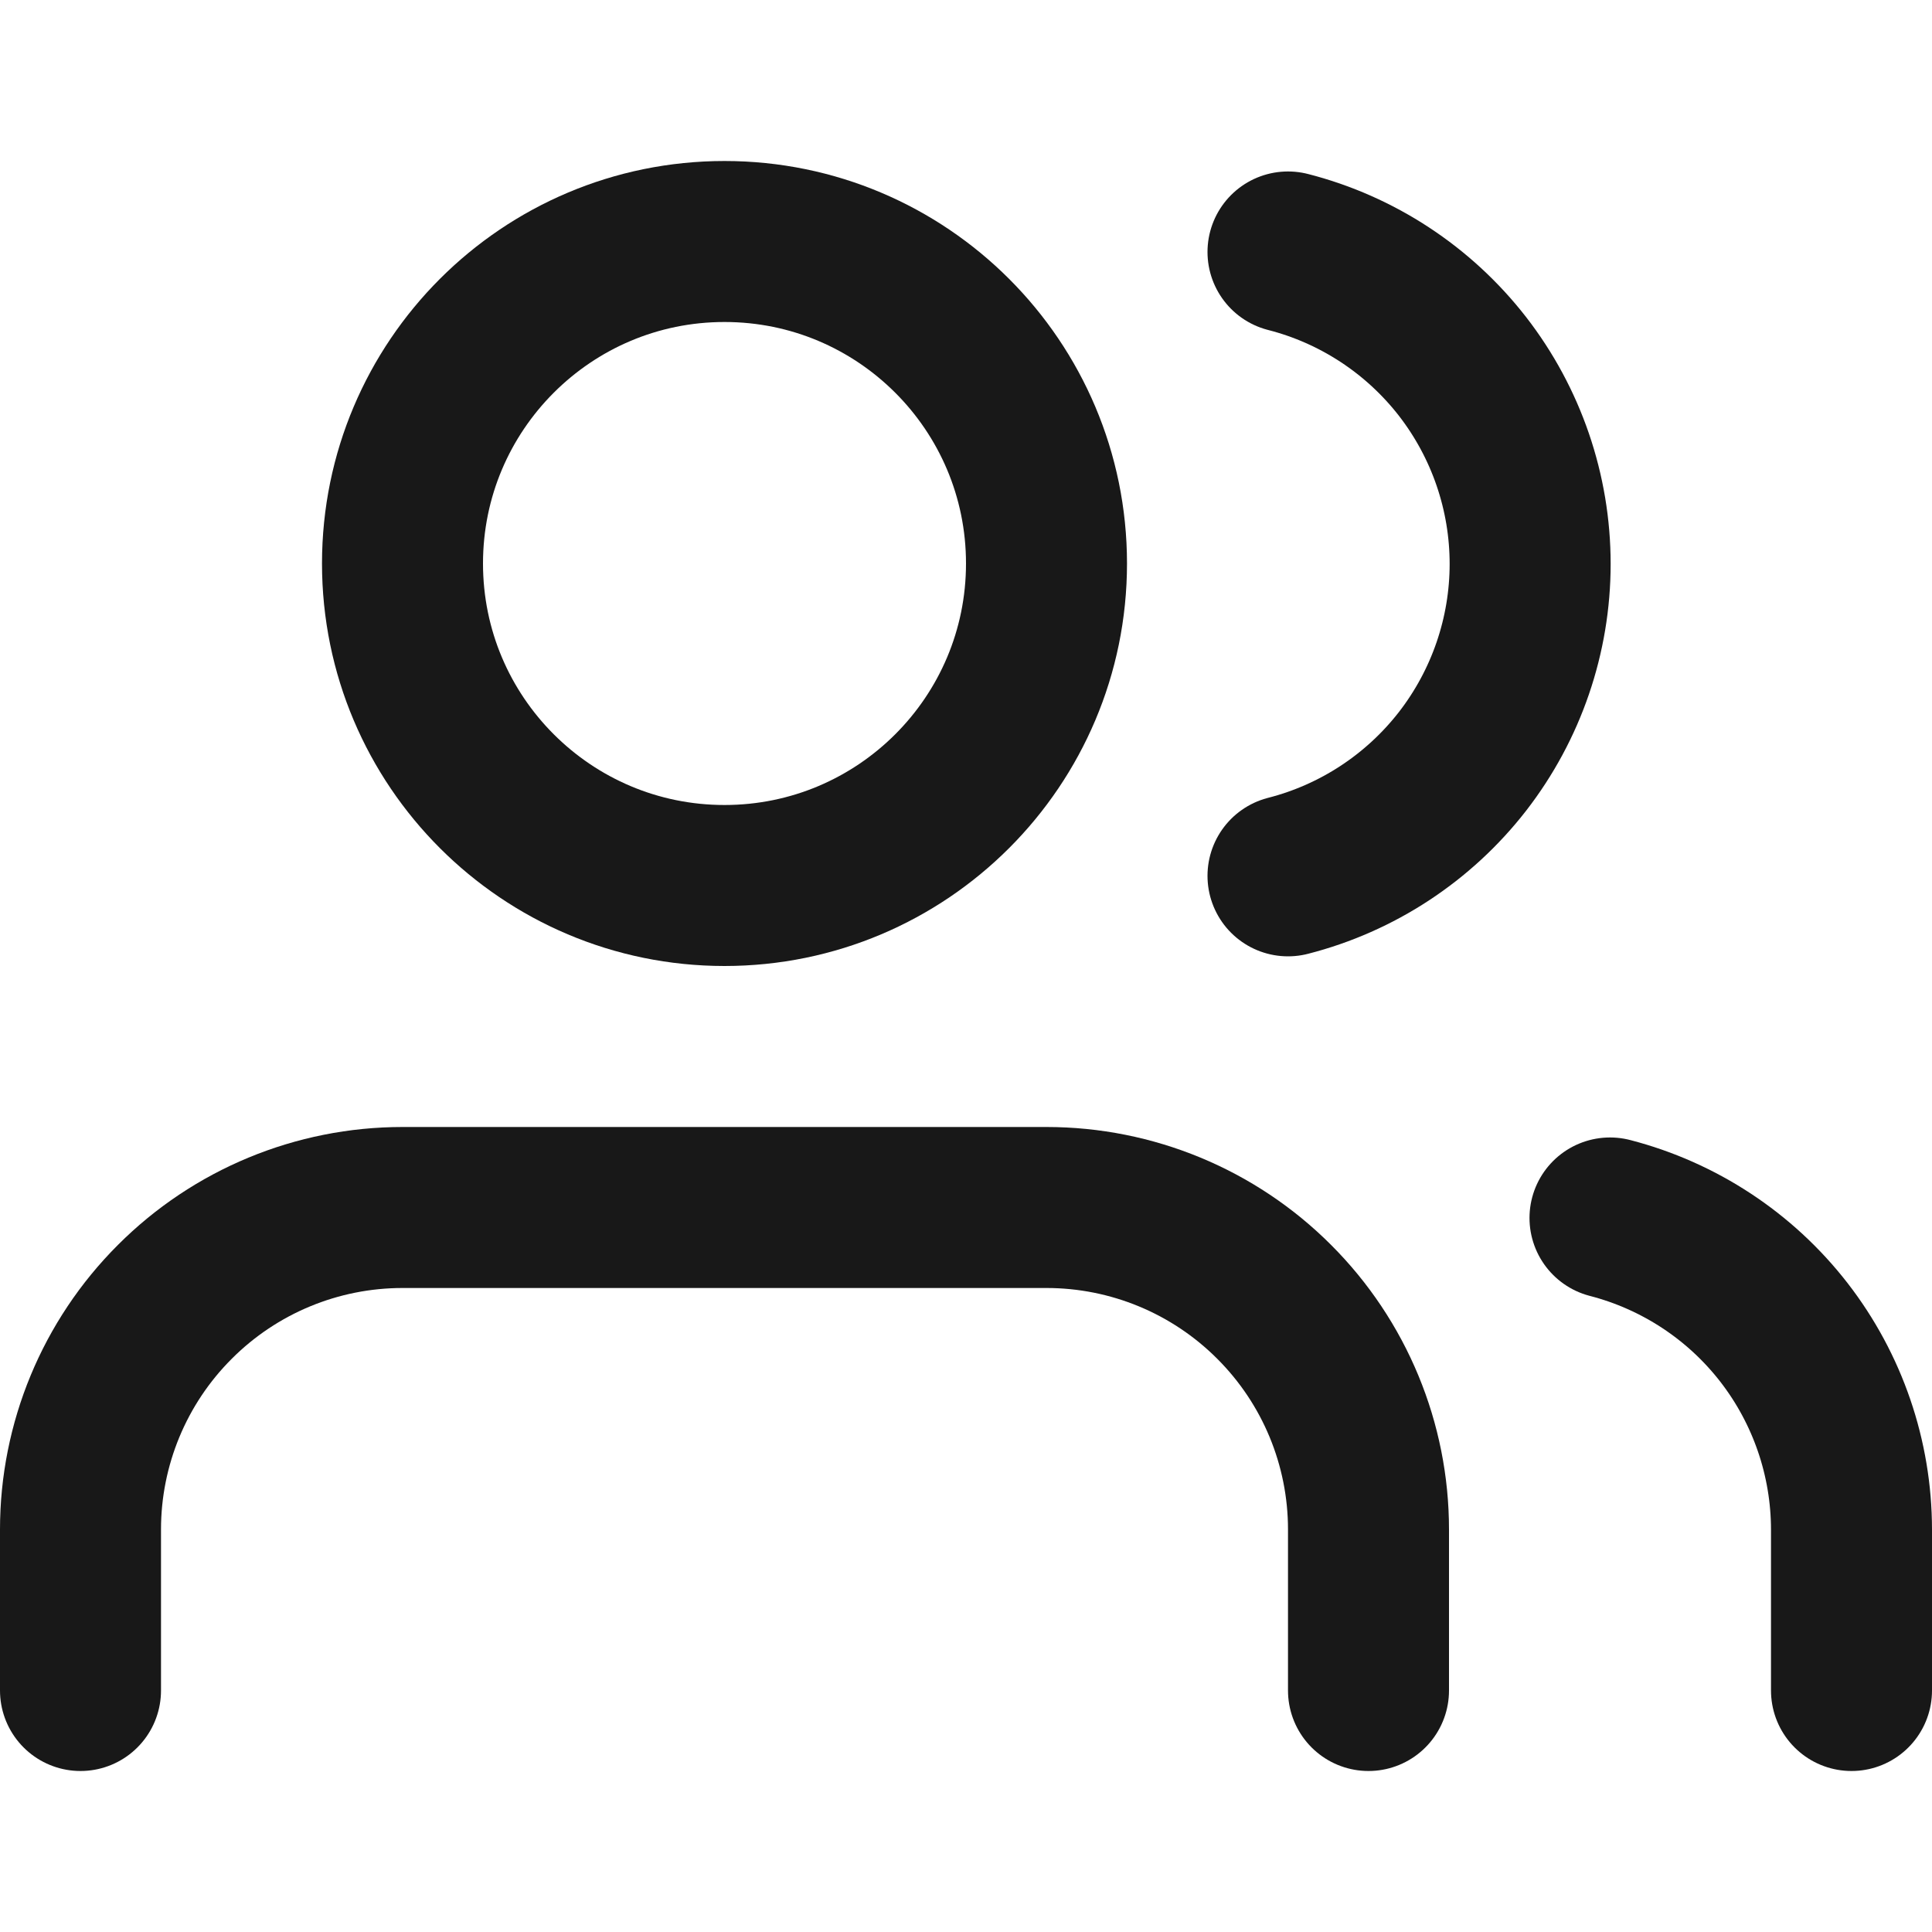
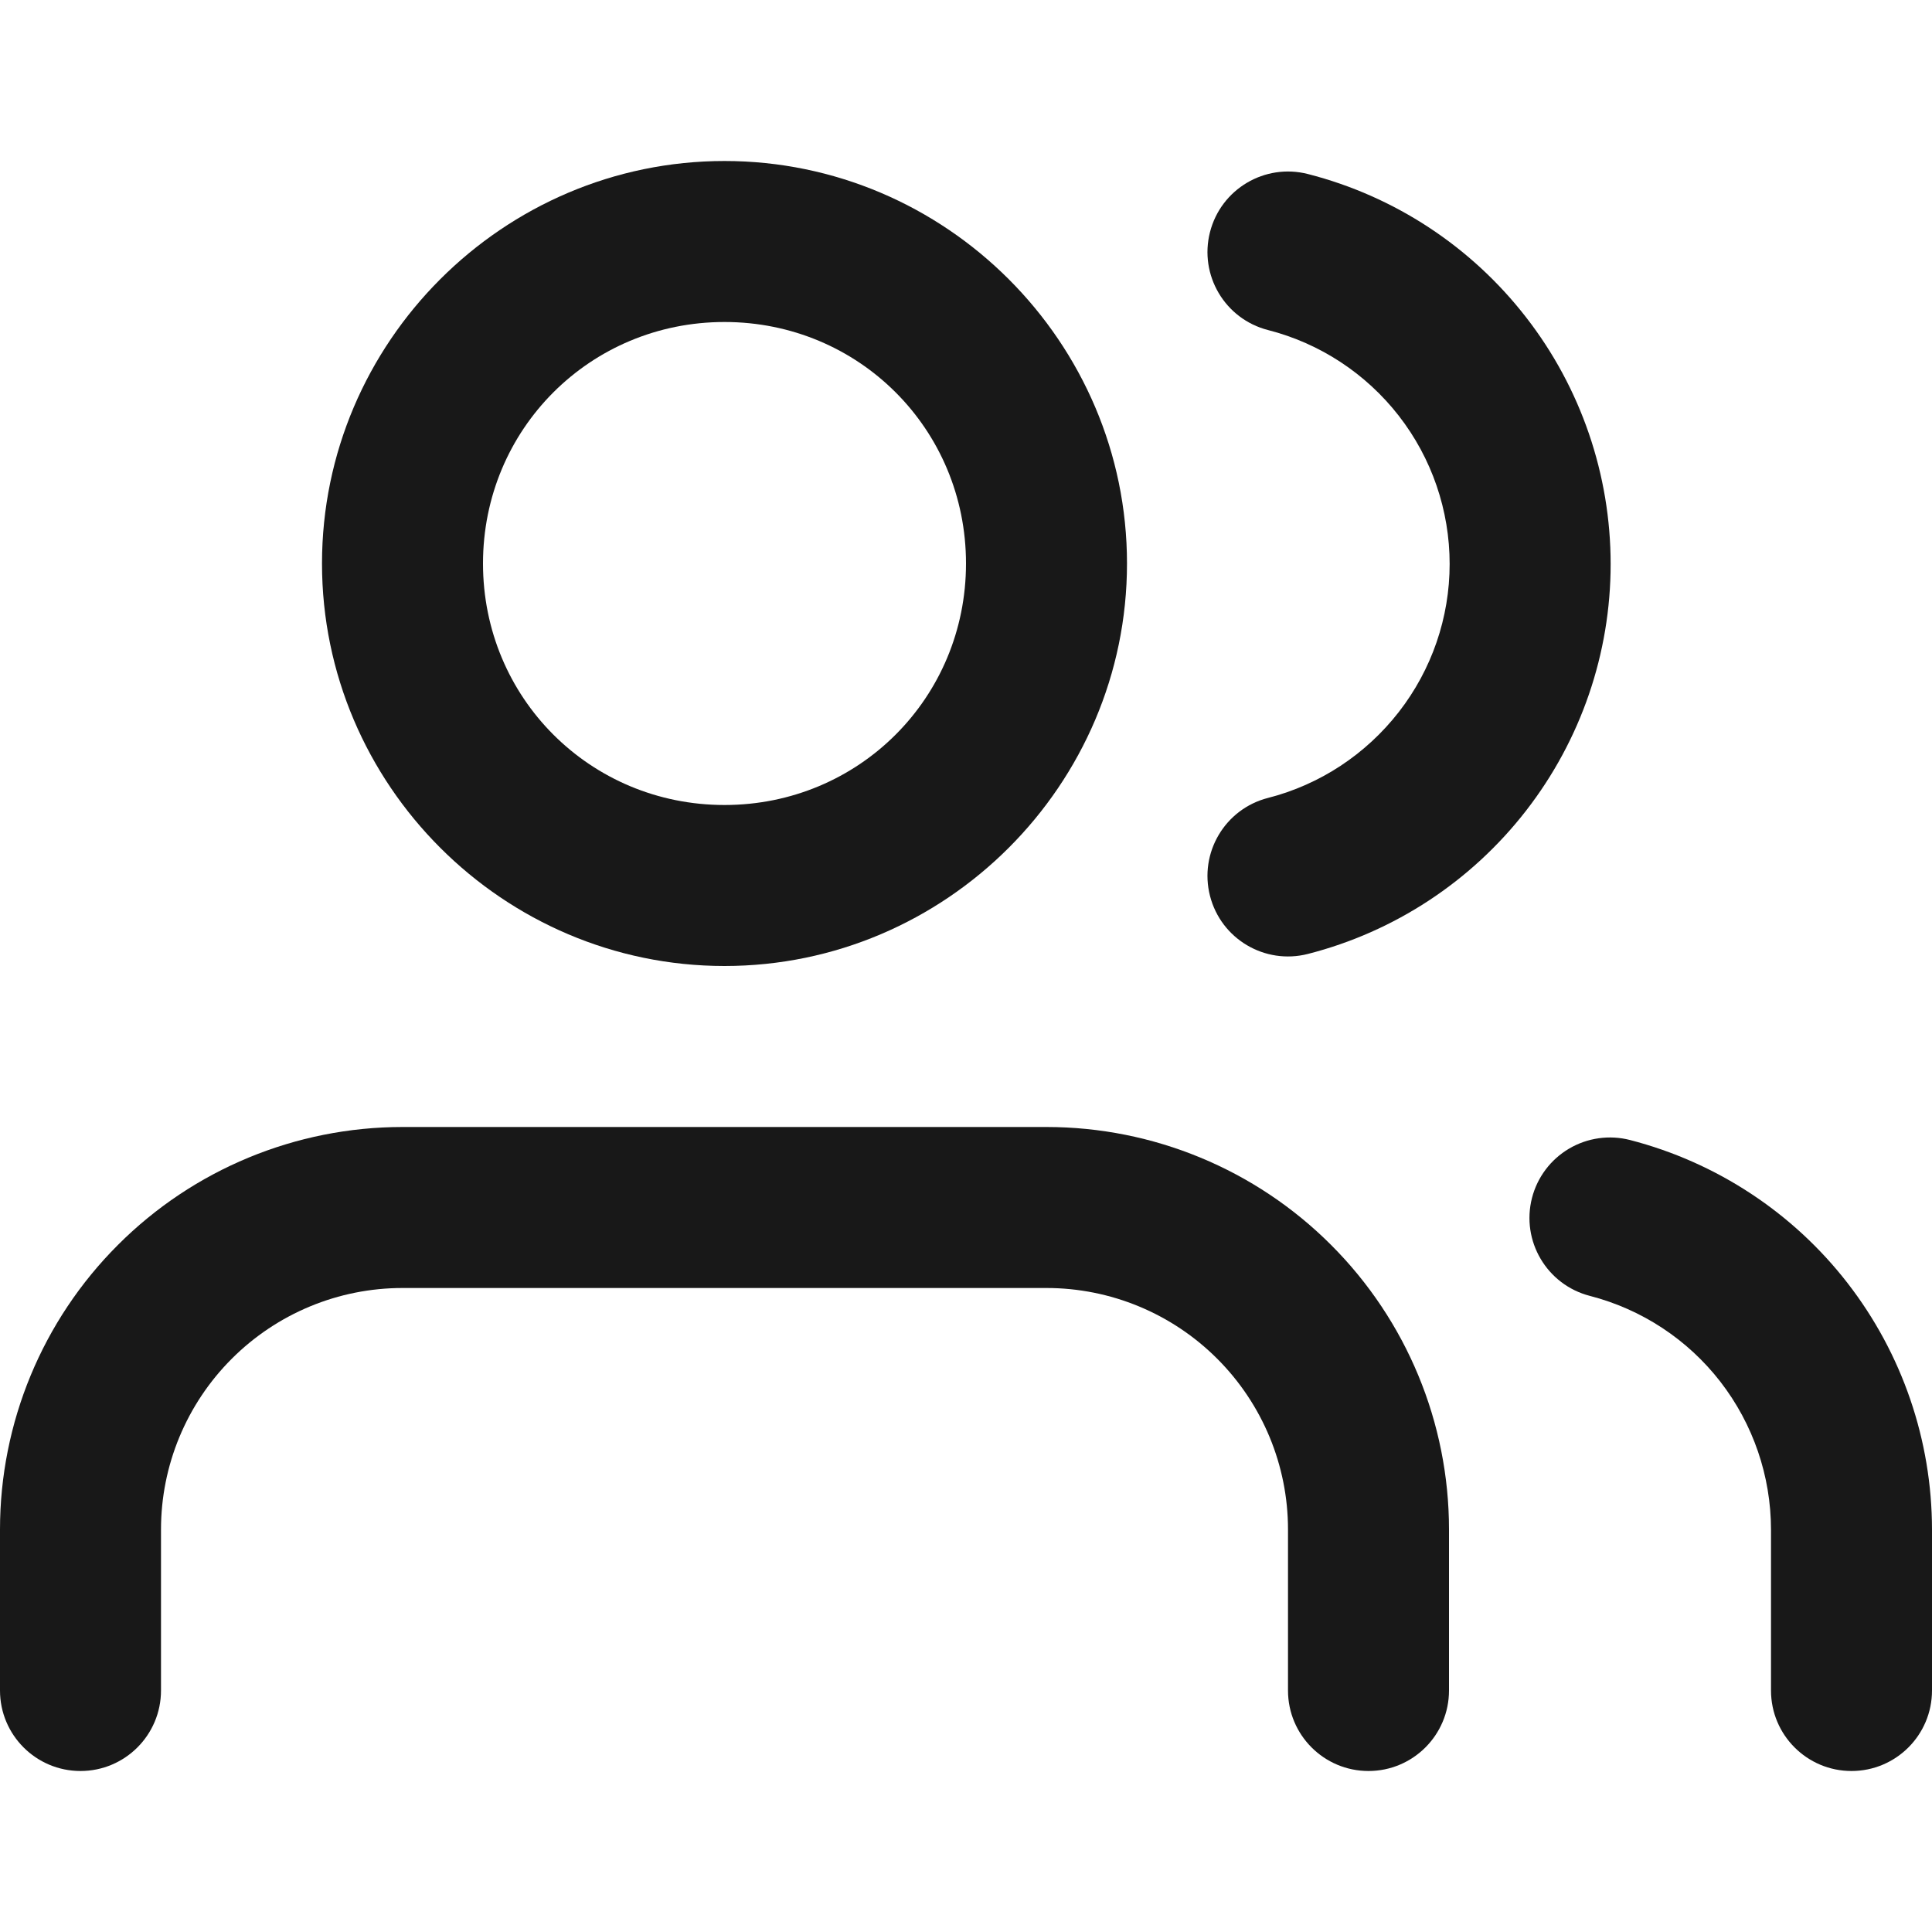
- <svg xmlns="http://www.w3.org/2000/svg" width="24" height="24" viewBox="0 0 24 24" fill="none">
-   <path d="M17 21V19C17 17.939 16.579 16.922 15.828 16.172C15.078 15.421 14.061 15 13 15H5C3.939 15 2.922 15.421 2.172 16.172C1.421 16.922 1 17.939 1 19V21" stroke="#181818" stroke-width="2" stroke-linecap="round" stroke-linejoin="round" />
-   <path d="M9 11C11.209 11 13 9.209 13 7C13 4.791 11.209 3 9 3C6.791 3 5 4.791 5 7C5 9.209 6.791 11 9 11Z" stroke="#181818" stroke-width="2" stroke-linecap="round" stroke-linejoin="round" />
-   <path d="M23 21V19C22.999 18.114 22.704 17.253 22.161 16.552C21.618 15.852 20.858 15.352 20 15.13" stroke="#181818" stroke-width="2" stroke-linecap="round" stroke-linejoin="round" />
-   <path d="M16 3.13C16.86 3.35 17.623 3.851 18.168 4.552C18.712 5.254 19.008 6.117 19.008 7.005C19.008 7.893 18.712 8.756 18.168 9.458C17.623 10.159 16.86 10.66 16 10.88" stroke="#181818" stroke-width="2" stroke-linecap="round" stroke-linejoin="round" />
+ <svg xmlns="http://www.w3.org/2000/svg" width="24" height="24" viewBox="0 0 24 24" fill="none" version="1.1" id="svg31">
+   <defs id="defs35" />
+   <path style="color:#000000;fill:#181818;stroke-linecap:round;stroke-linejoin:round;-inkscape-stroke:none" d="M 5,14 C 3.674,14 2.402,14.527 1.465,15.465 0.527,16.402 0,17.674 0,19 v 2 a 1,1 0 0 0 1,1 1,1 0 0 0 1,-1 V 19 C 2,18.204 2.316,17.442 2.879,16.879 3.442,16.316 4.204,16 5,16 h 8 c 0.796,0 1.558,0.316 2.121,0.879 C 15.684,17.442 16,18.204 16,19 v 2 a 1,1 0 0 0 1,1 1,1 0 0 0 1,-1 V 19 C 18,17.674 17.473,16.402 16.535,15.465 15.598,14.527 14.326,14 13,14 Z" id="path23" />
+   <path style="color:#000000;fill:#181818;stroke-linecap:round;stroke-linejoin:round;-inkscape-stroke:none" d="M 9,2 C 6.25,2 4,4.25 4,7 4,9.75 6.25,12 9,12 11.75,12 14,9.75 14,7 14,4.25 11.75,2 9,2 Z m 0,2 c 1.669,0 3,1.331 3,3 0,1.669 -1.331,3 -3,3 C 7.331,10 6,8.669 6,7 6,5.331 7.331,4 9,4 Z" id="path25" />
+   <path style="color:#000000;fill:#181818;stroke-linecap:round;stroke-linejoin:round;-inkscape-stroke:none" d="m 20.25,14.162 a 1,1 0 0 0 -1.219,0.719 1,1 0 0 0 0.719,1.217 c 0.644,0.166 1.214,0.541 1.621,1.066 C 21.778,17.69 21.999,18.335 22,19 v 2 a 1,1 0 0 0 1,1 1,1 0 0 0 1,-1 V 19 C 23.999,17.892 23.63,16.815 22.951,15.939 22.273,15.064 21.322,14.439 20.25,14.162 Z" id="path27" />
+   <path style="color:#000000;fill:#181818;stroke-linecap:round;stroke-linejoin:round;-inkscape-stroke:none" d="m 16.248,2.162 a 1,1 0 0 0 -1.217,0.721 1,1 0 0 0 0.721,1.217 c 0.645,0.165 1.216,0.54 1.625,1.066 0.409,0.526 0.631,1.174 0.631,1.84 0,0.666 -0.222,1.312 -0.631,1.838 -0.409,0.526 -0.98,0.903 -1.625,1.068 a 1,1 0 0 0 -0.721,1.217 1,1 0 0 0 1.217,0.721 c 1.075,-0.275 2.028,-0.902 2.709,-1.779 0.681,-0.877 1.051,-1.954 1.051,-3.064 10e-7,-1.11 -0.37,-2.19 -1.051,-3.066 C 18.276,3.063 17.323,2.437 16.248,2.162 Z" id="path29" />
</svg>
